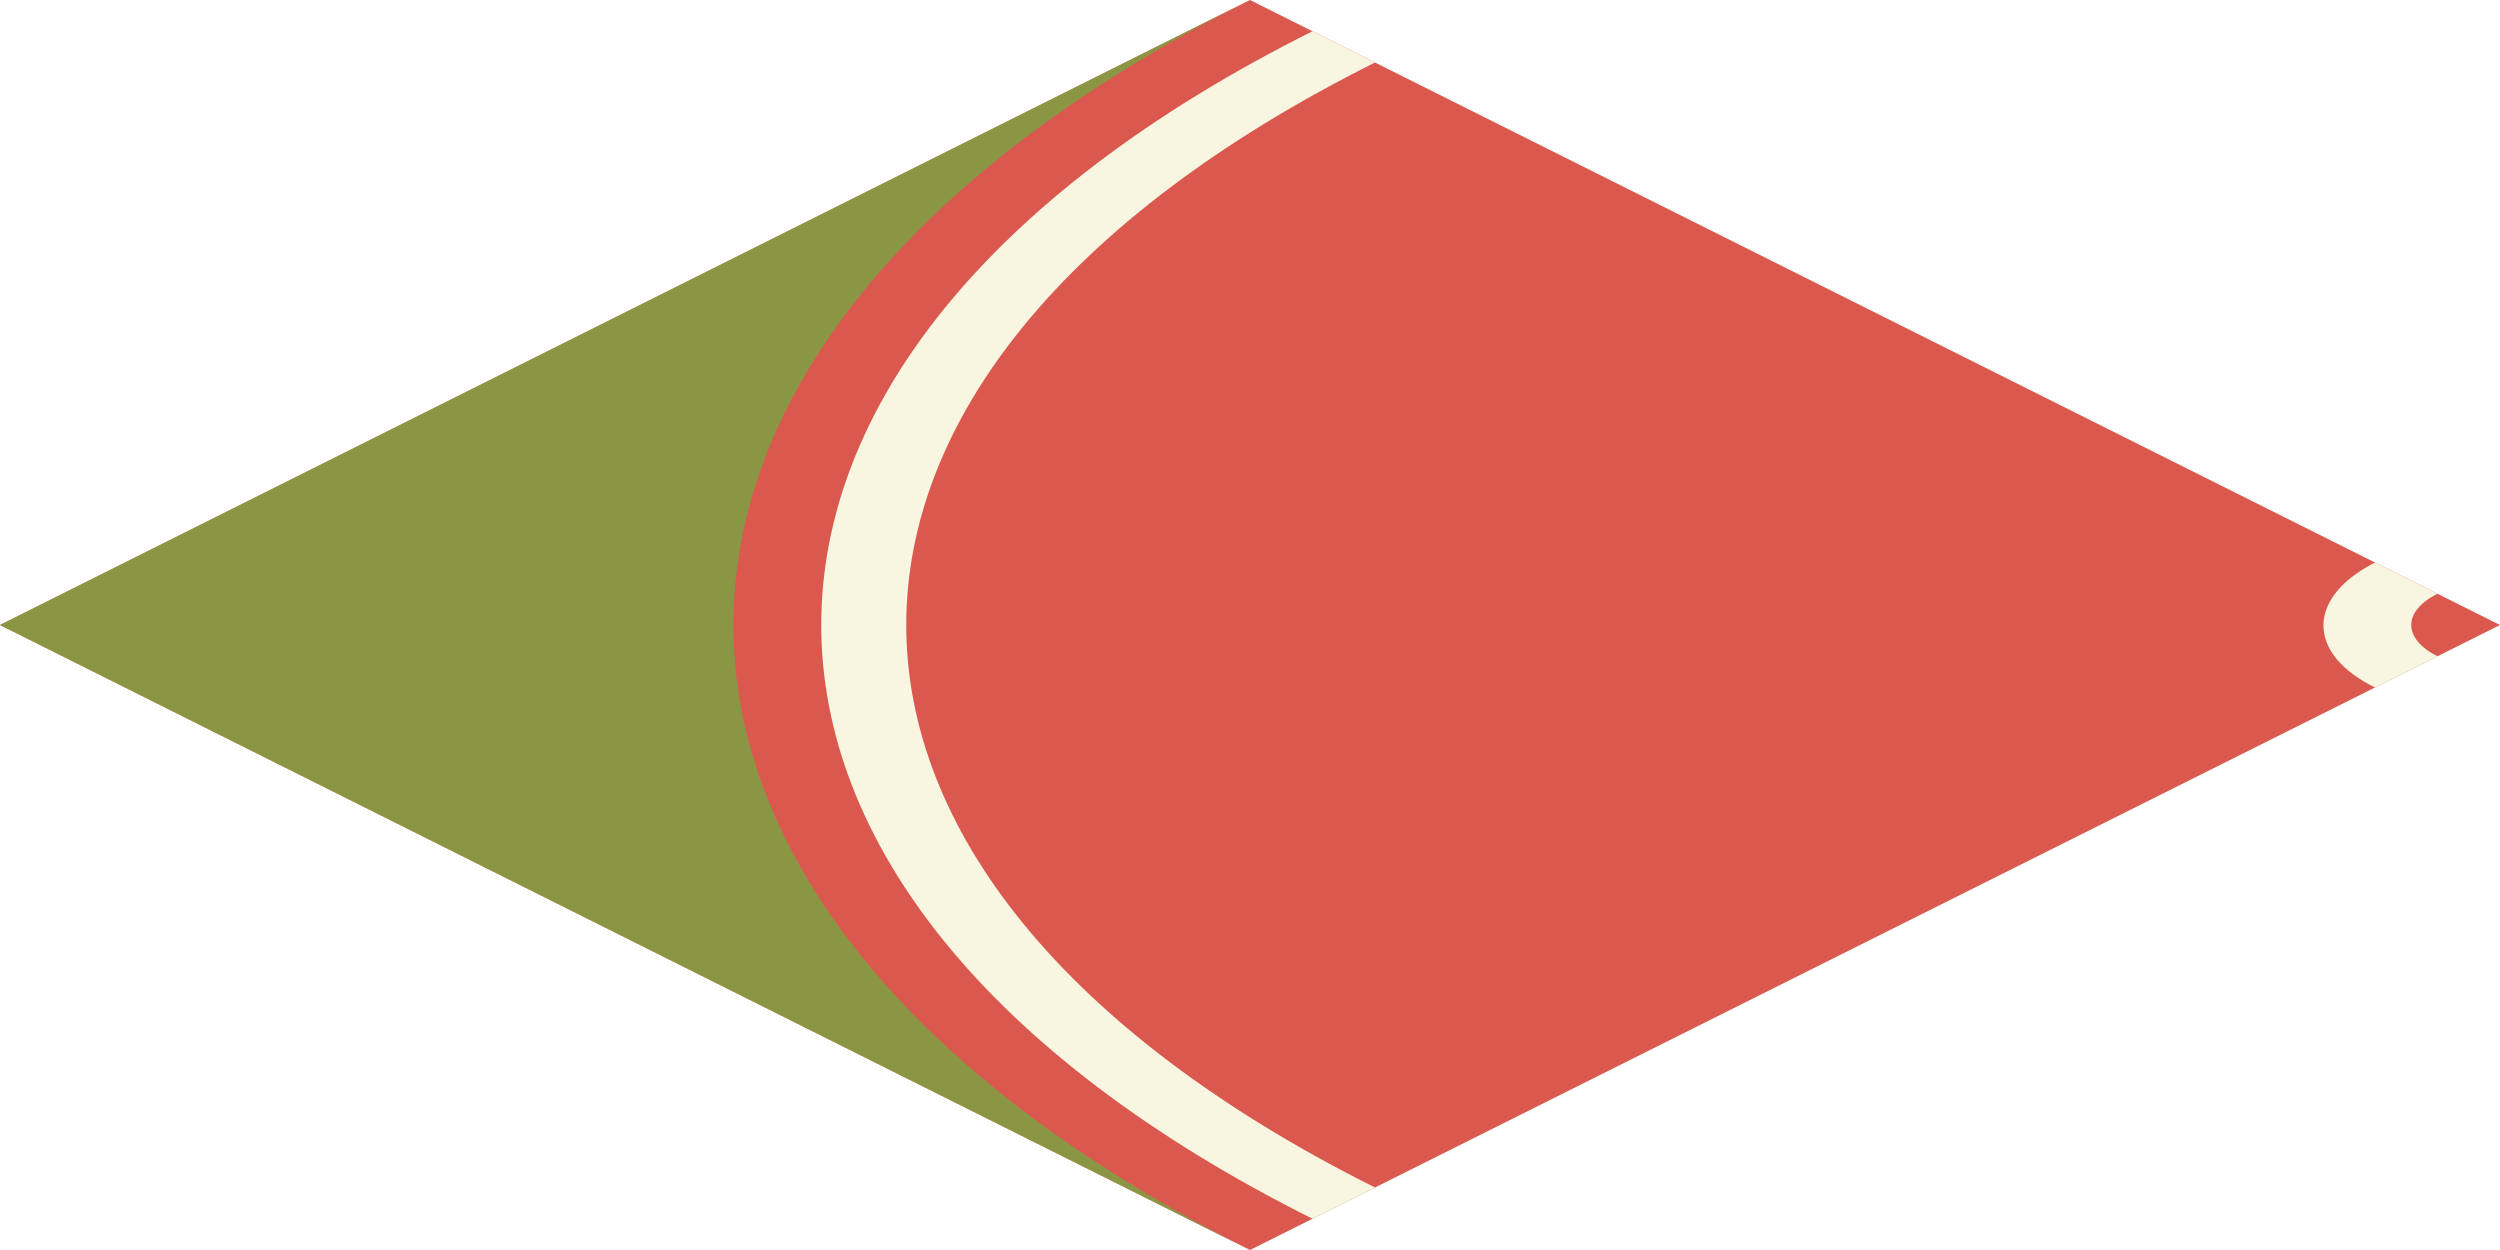
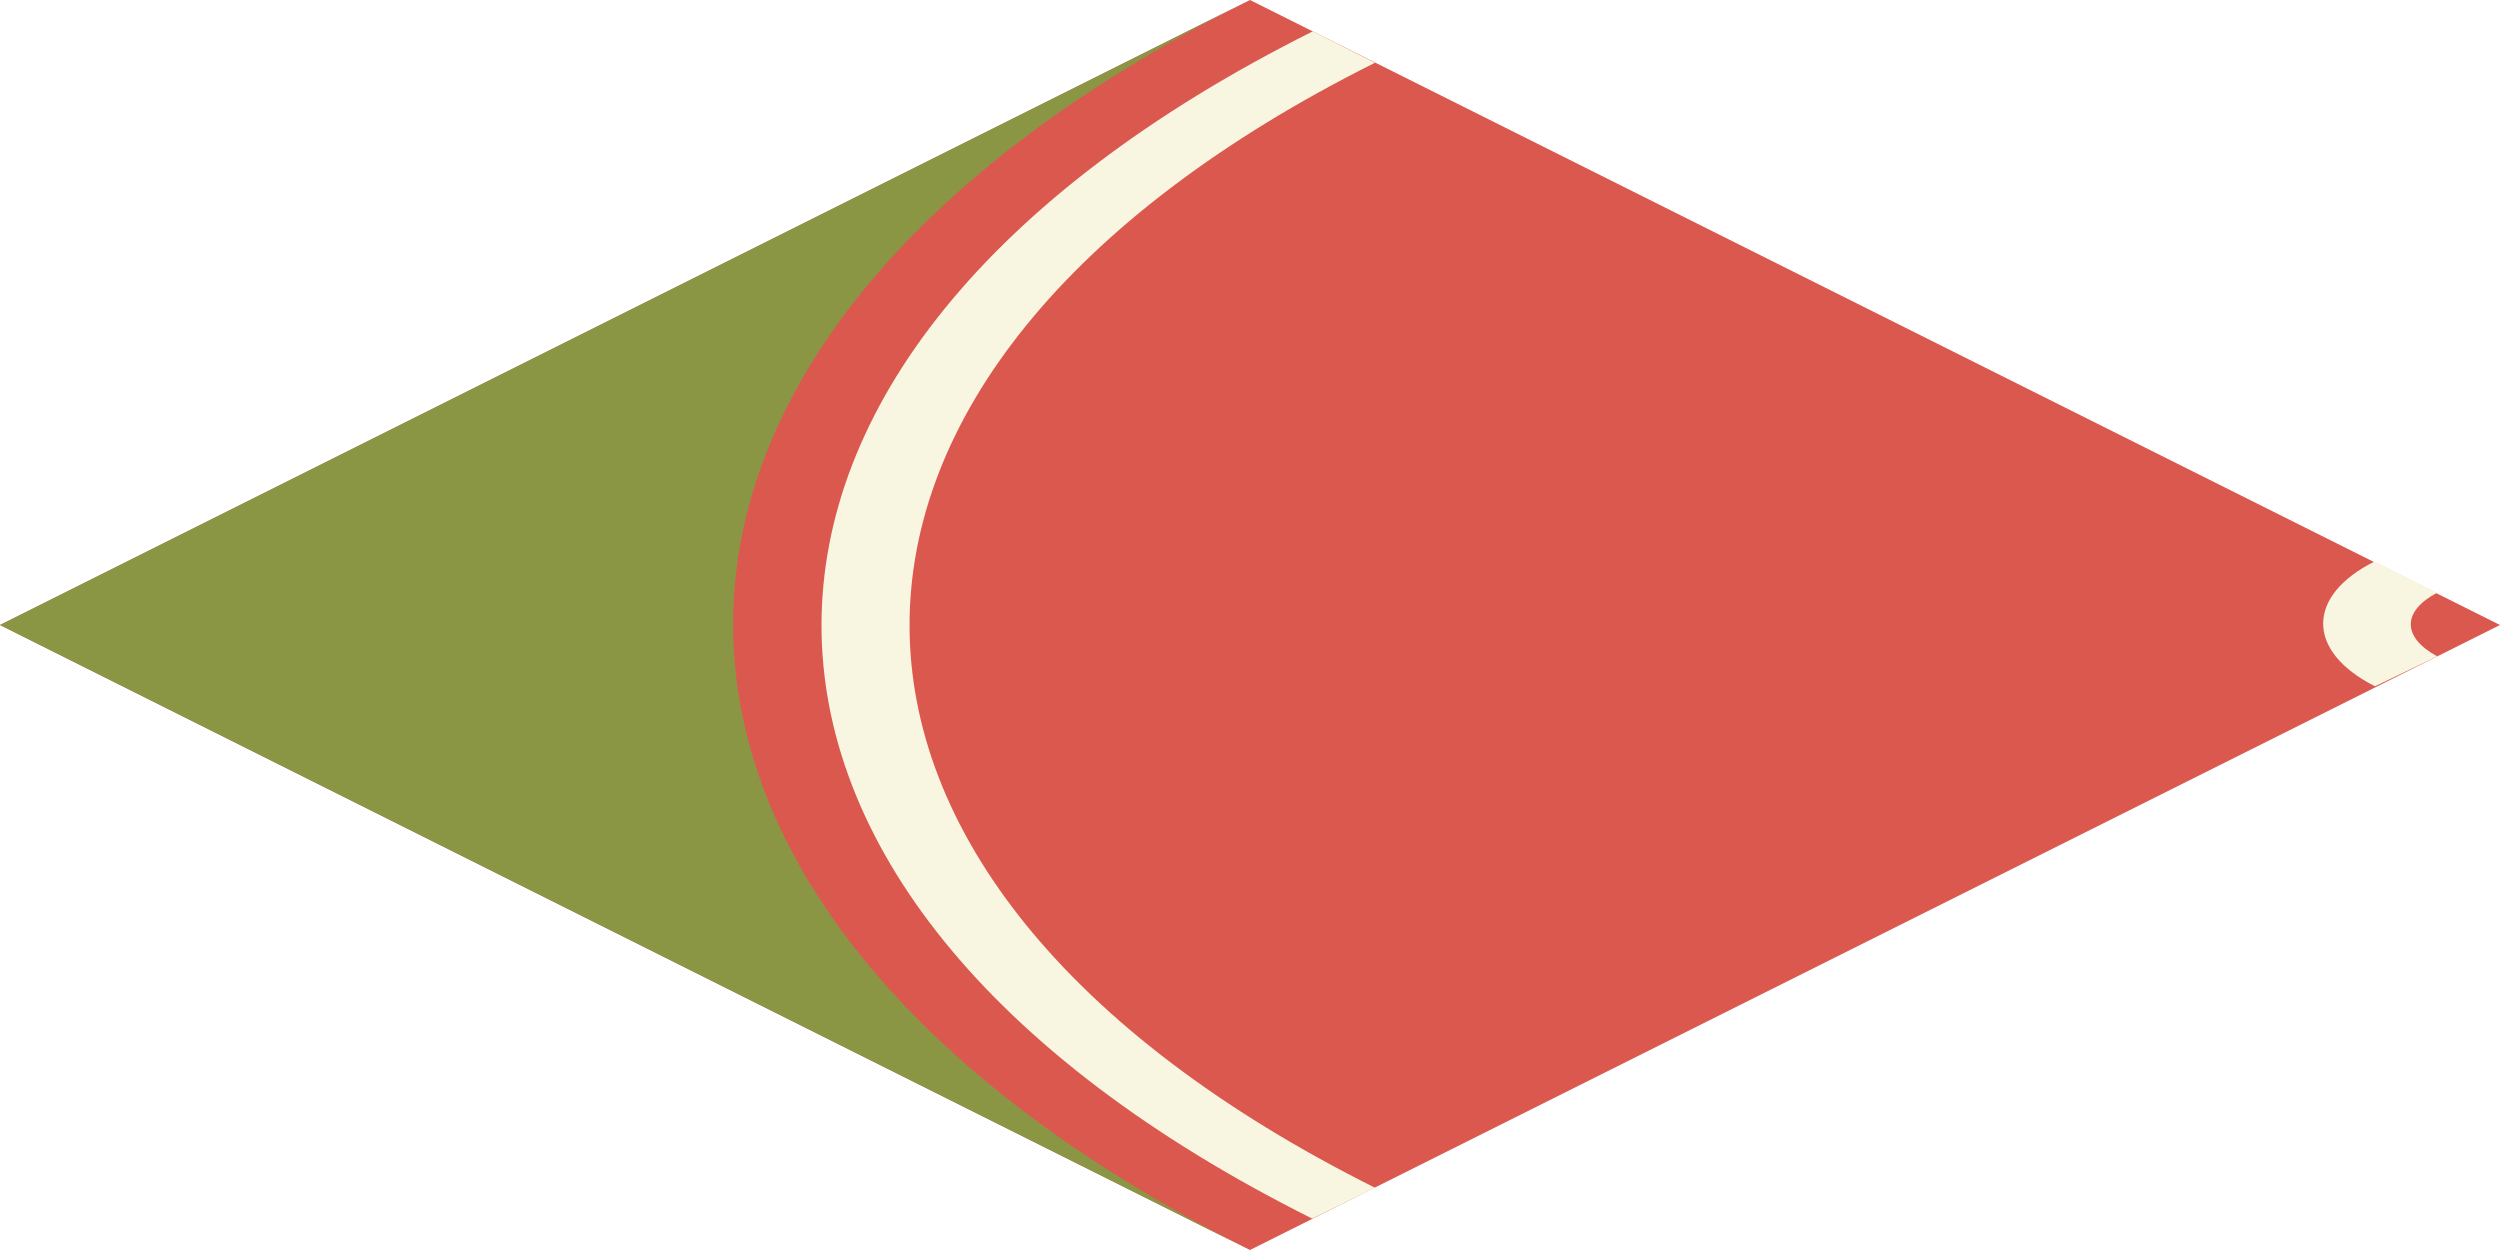
- <svg xmlns="http://www.w3.org/2000/svg" width="20" height="10" viewBox="0 0 20 10">
+ <svg xmlns="http://www.w3.org/2000/svg" width="51" height="25.5" viewBox="0 0 51 25.5">
  <defs>
    <style>
      .cls-1 {
        fill: #db584f;
      }

      .cls-2 {
        fill: #f8f6e1;
      }

      .cls-3 {
        fill: #8a9644;
      }
    </style>
  </defs>
  <g id="Layer_2" data-name="Layer 2">
    <g id="Layer_1-2" data-name="Layer 1">
      <g>
-         <polygon class="cls-1" points="20 5 10 10 0 5 10 0 20 5" />
-         <path class="cls-2" d="M11,9.5l-.5.25c-5.24-2.62-5.24-6.88,0-9.5L11,.5C6,3,6,7,11,9.5Z" />
-         <path class="cls-2" d="M19.5,5.25,19,5.5c-.55-.27-.55-.72,0-1l.5.25C19.22,4.89,19.22,5.11,19.5,5.25Z" />
-         <path class="cls-3" d="M10,0,0,5l10,5C4.49,7.24,4.49,2.76,10,0Z" />
+         <polygon class="cls-1" points="51 12.75 25.5 25.5 0 12.75 25.5 0 51 12.75" />
+         <path class="cls-2" d="M28.05,24.23l-1.28.63C13.42,18.19,13.42,7.32,26.78.64l1.27.64C15.39,7.61,15.39,17.9,28.05,24.23Z" />
+         <path class="cls-2" d="M49.72,13.39,48.45,14c-1.41-.71-1.41-1.85,0-2.55l1.27.64C49,12.47,49,13,49.72,13.39Z" />
+         <path class="cls-3" d="M25.5,0,0,12.75,25.5,25.5C11.44,18.47,11.44,7,25.5,0Z" />
      </g>
    </g>
  </g>
</svg>
